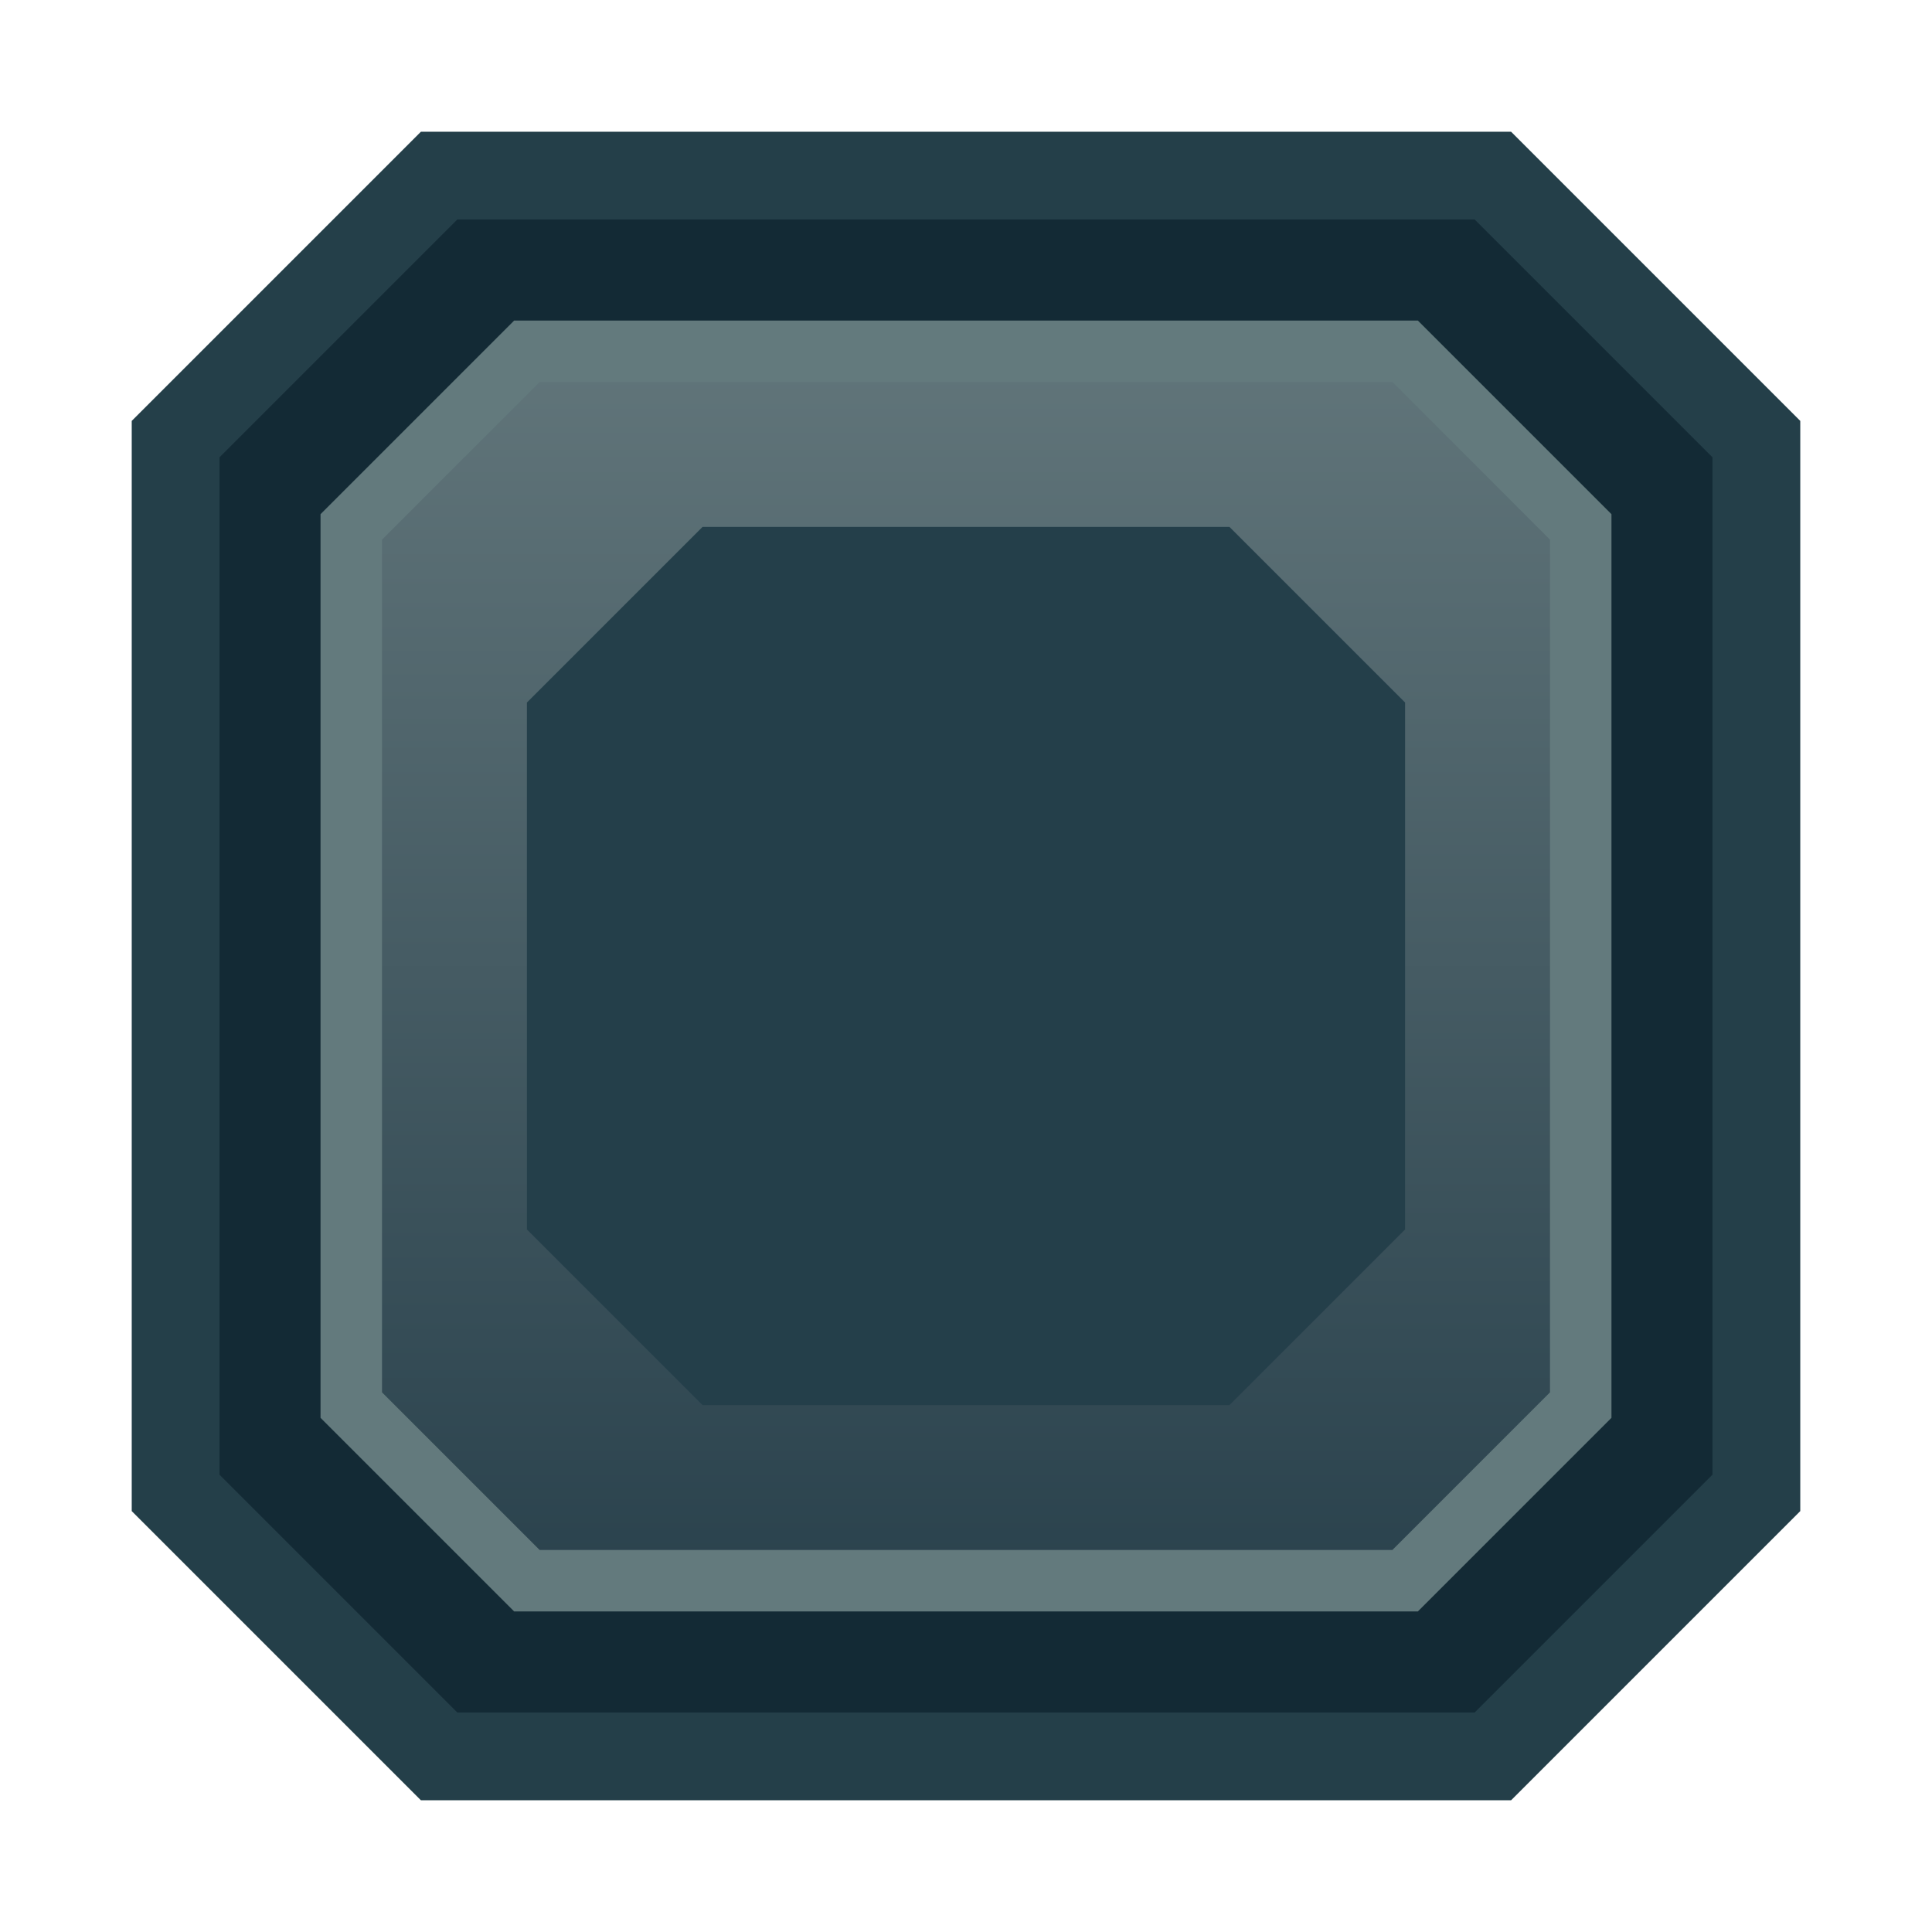
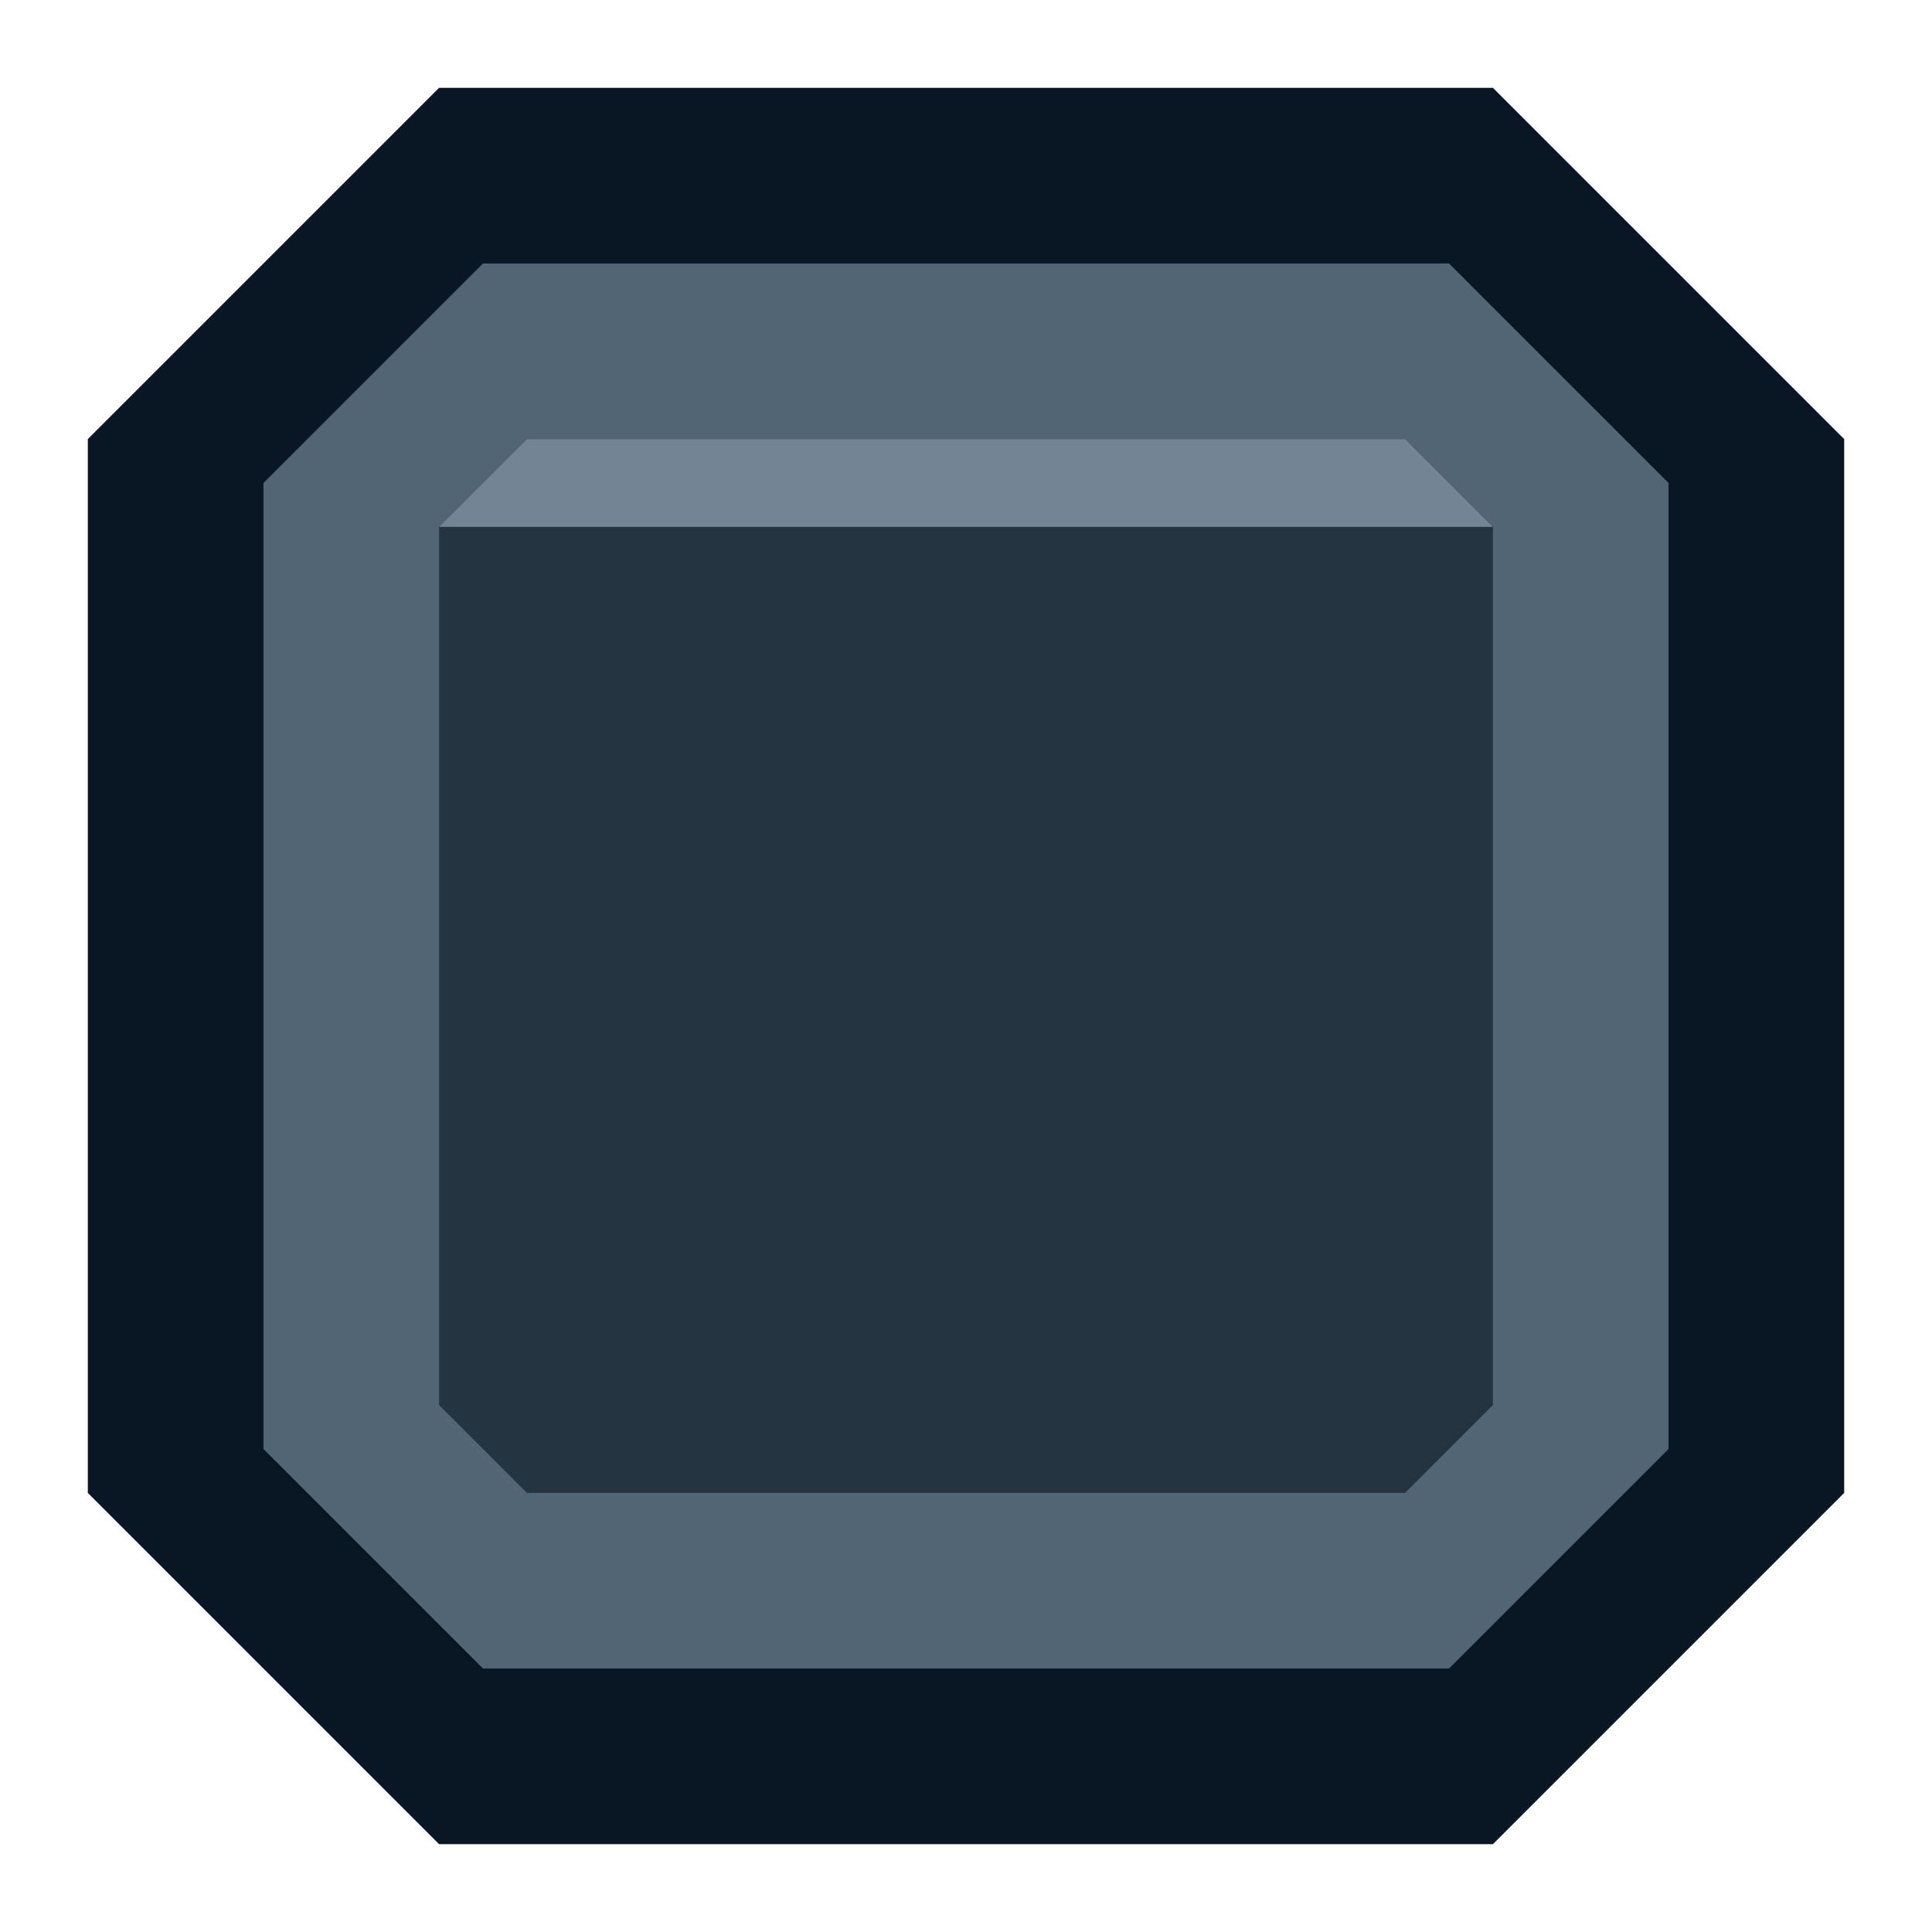
<svg xmlns="http://www.w3.org/2000/svg" width="22" height="22" viewBox="0 0 22 22">
-   <defs>
-     <linearGradient id="dim" x2="0" y2="1">
-       <stop stop-color="#61757a" />
-       <stop offset="1" stop-color="#2a424d" />
-     </linearGradient>
-   </defs>
-   <path d="M2 5 5 2h12l3 3v12l-3 3H5l-3-3Z" fill="#132a35" stroke="#243f49" />
-   <path d="M4 6 6 4h10l2 2v10l-2 2H6l-2-2Z" fill="url(#dim)" stroke="#637a7d" stroke-width=".7" />
-   <path d="M6 8 8 6h6l2 2v6l-2 2H8l-2-2Z" fill="#243f4a" />
+   <path d="M5 1h12l4 4v12l-4 4H5l-4-4V5Z" fill="#091725" />
+   <path d="M5.5 3h11L19 5.5v11L16.5 19h-11L3 16.5v-11Z" fill="#526574" />
+   <path d="M6 5h10l1 1v10l-1 1H6l-1-1V6Z" fill="#243440" />
+   <path d="M6 5h10l1 1H5Z" fill="#738594" />
</svg>
